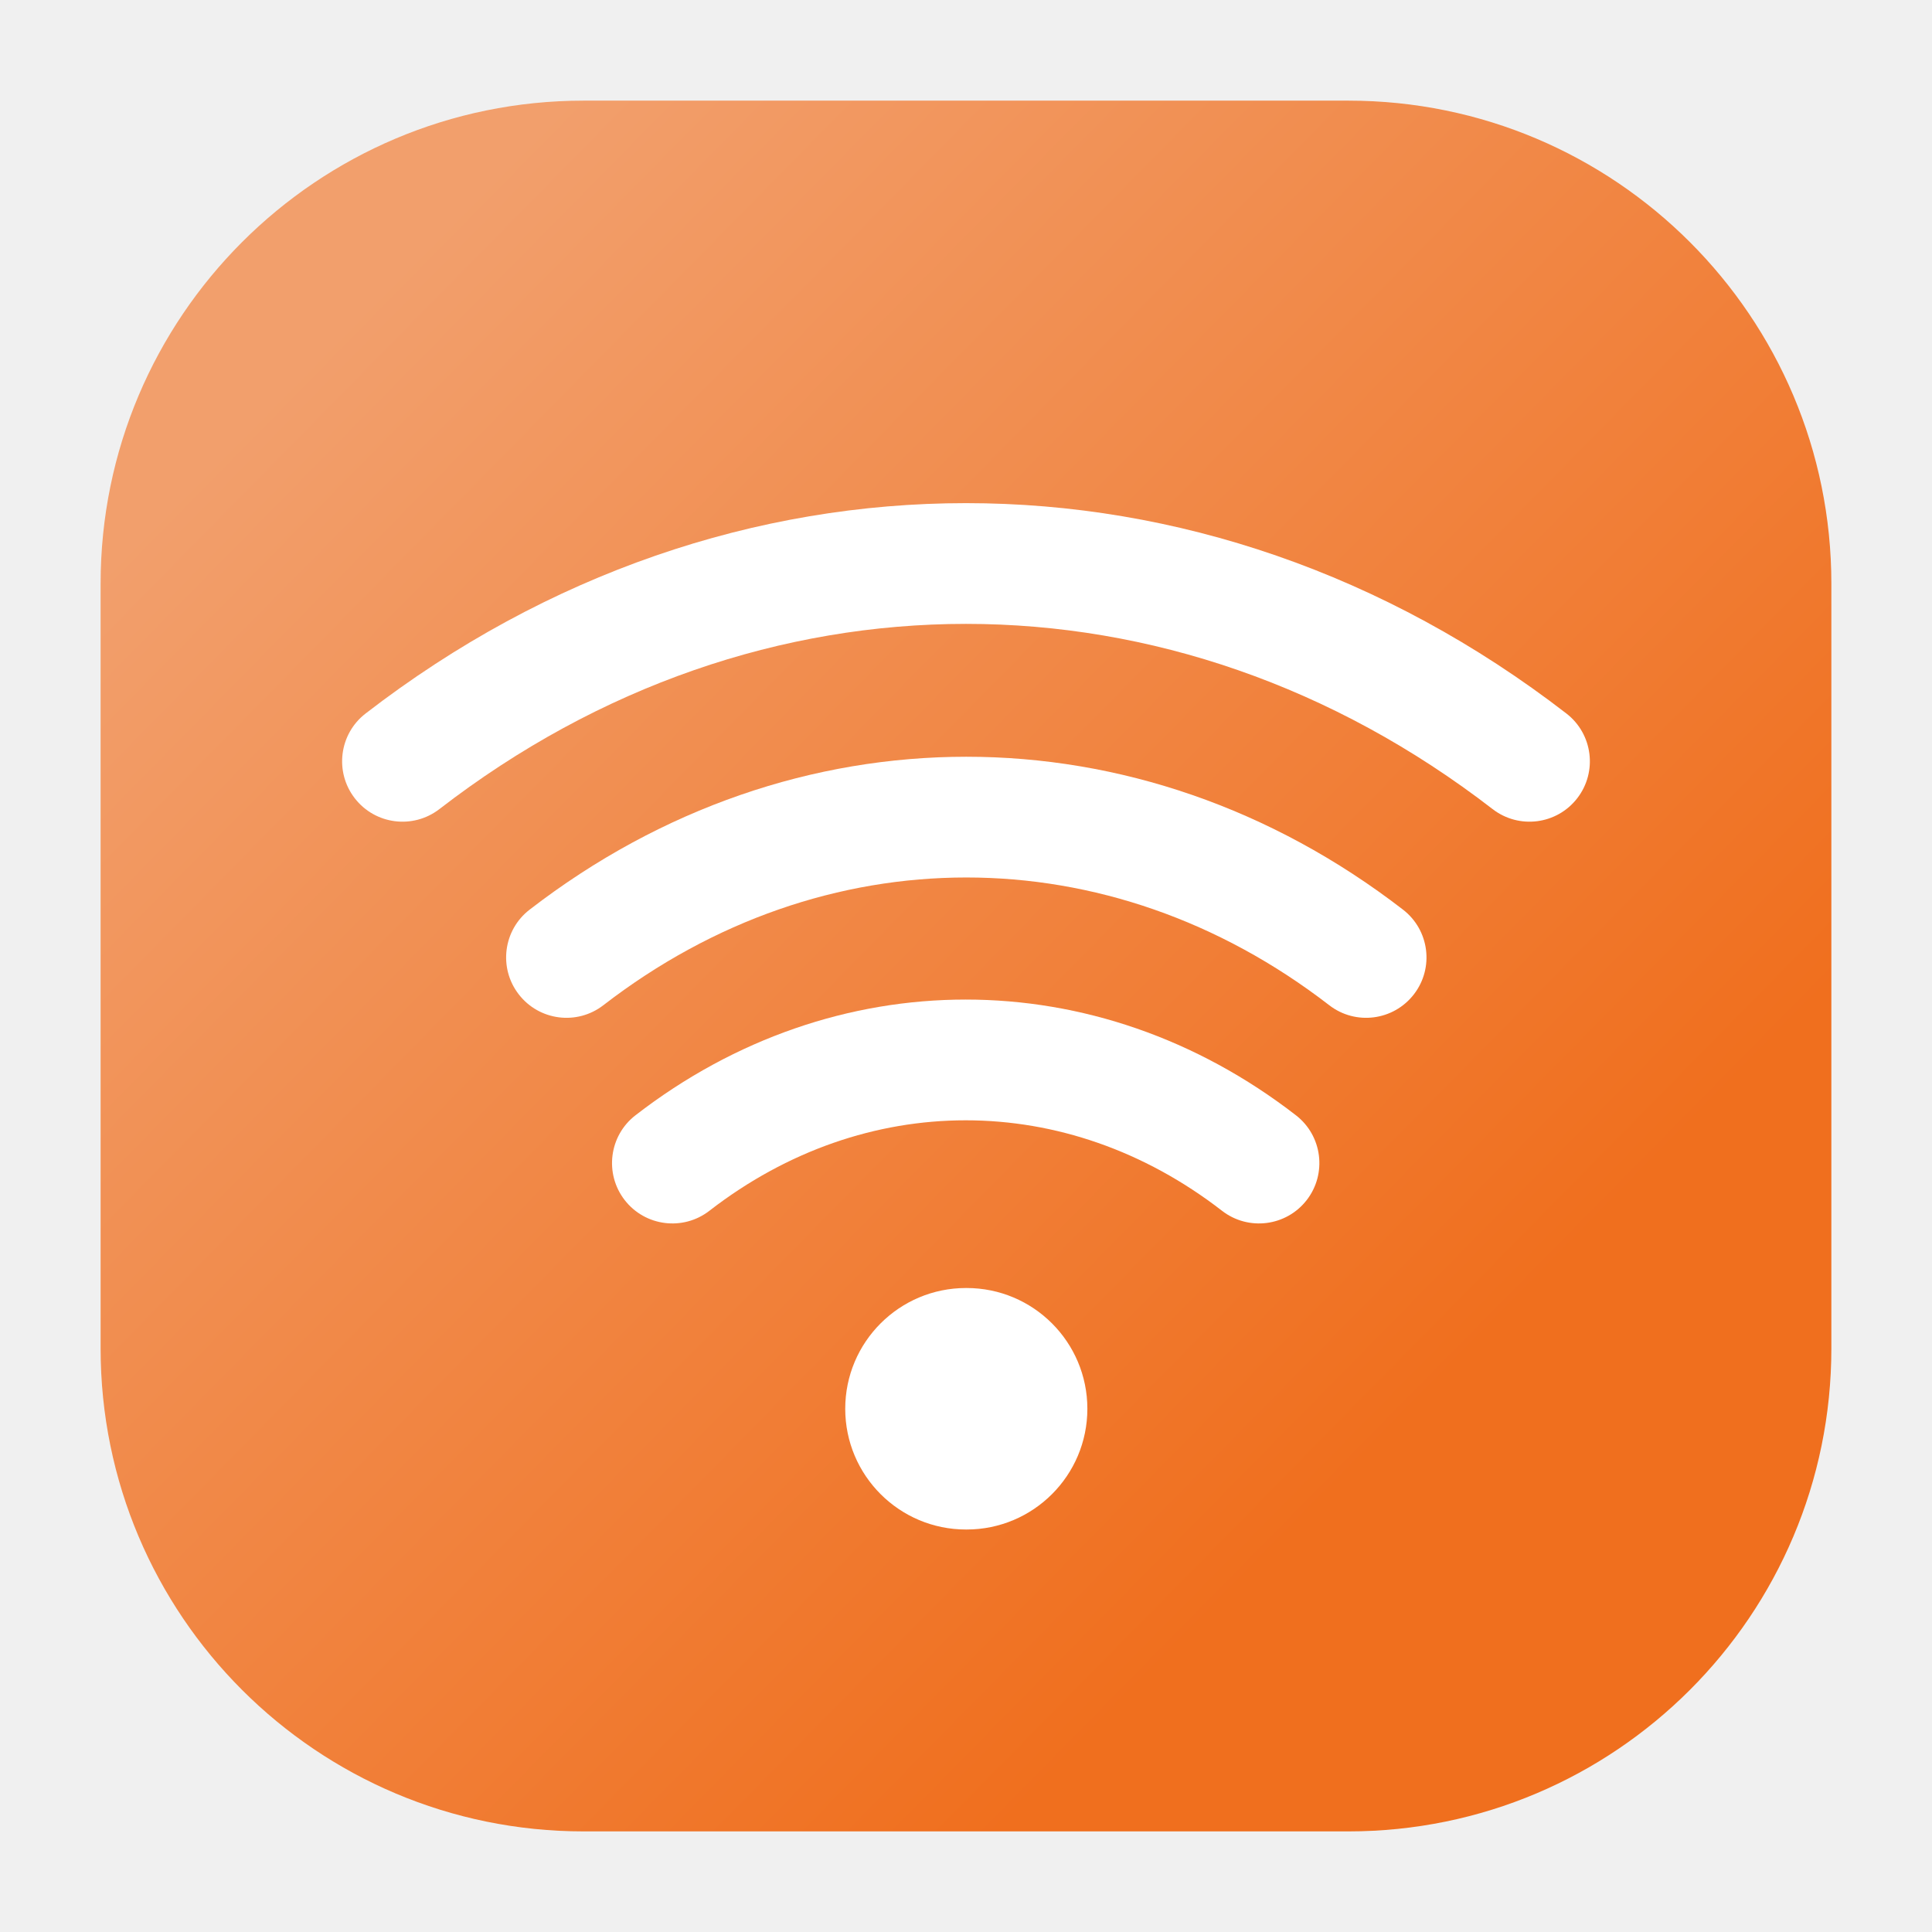
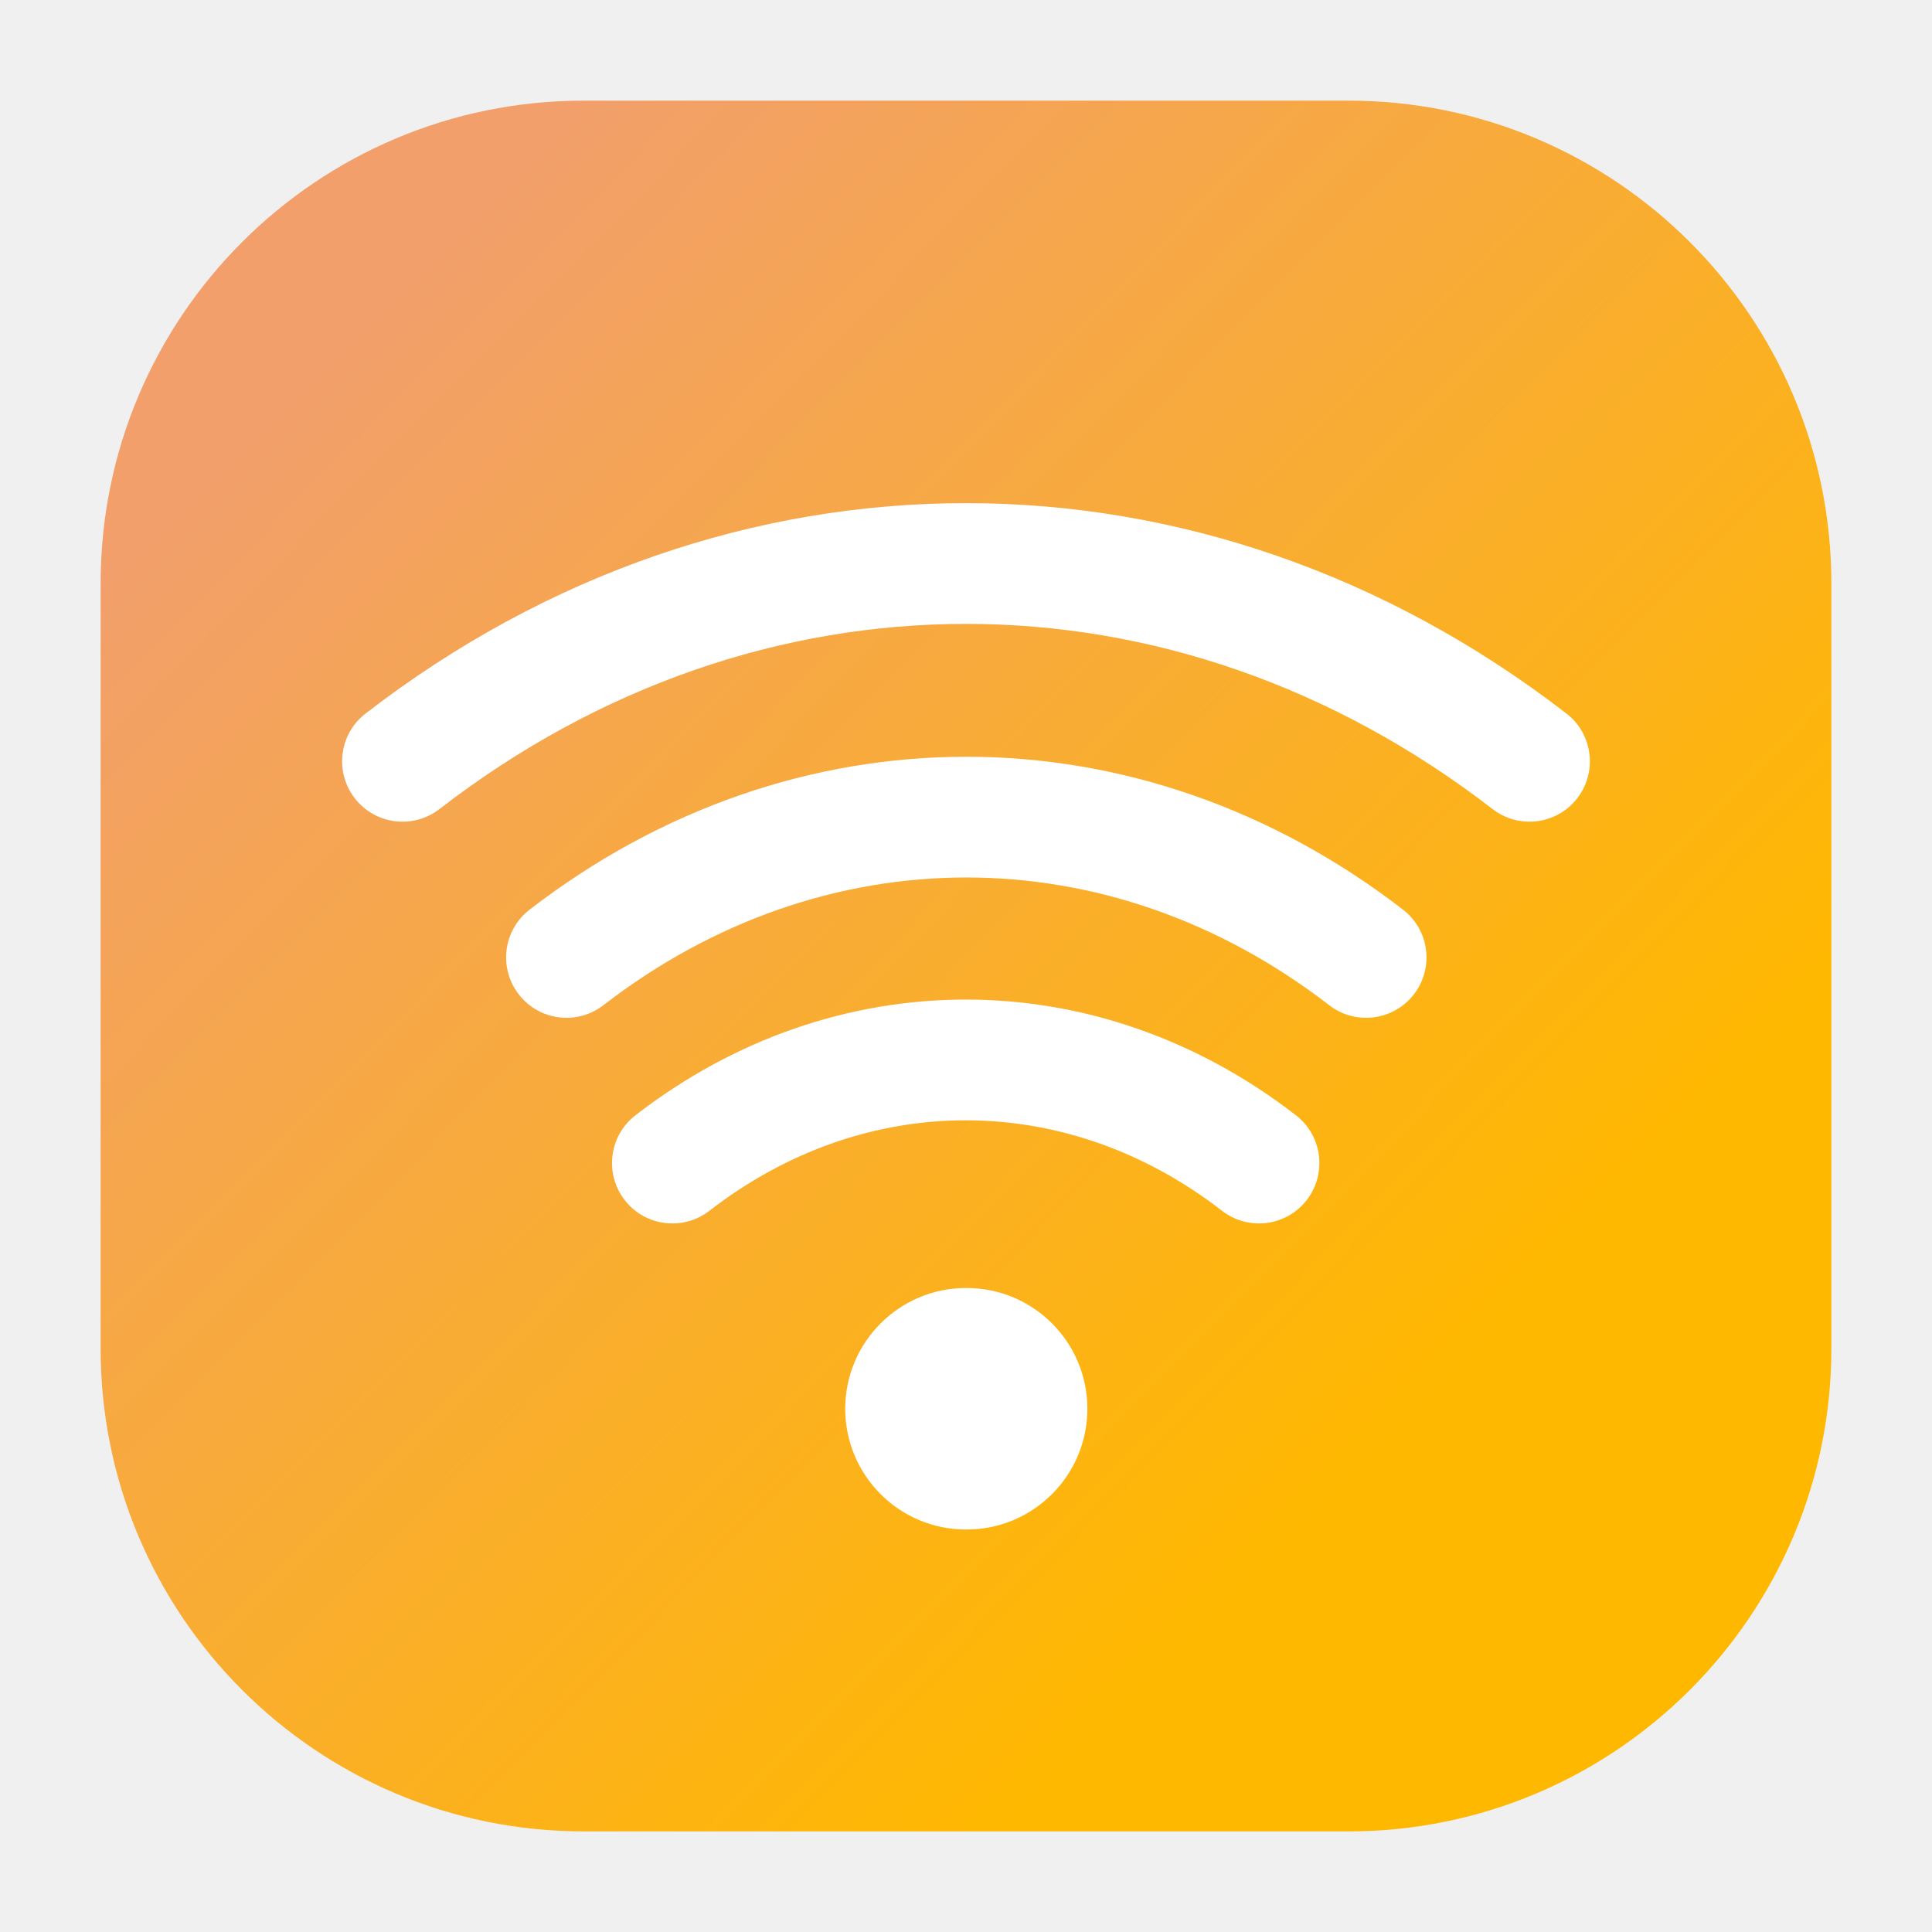
<svg xmlns="http://www.w3.org/2000/svg" width="55" height="55" viewBox="0 0 55 55" fill="none">
  <path d="M2.864 16.615C2.864 9.021 9.02 2.865 16.614 2.865H38.385C45.979 2.865 52.135 9.021 52.135 16.615V38.386C52.135 45.98 45.979 52.136 38.385 52.136H16.614C9.02 52.136 2.864 45.98 2.864 38.386V16.615Z" fill="url(#paint0_linear_424_424)" />
  <path fill-rule="evenodd" clip-rule="evenodd" d="M24.062 40.105C24.062 38.206 25.602 36.667 27.5 36.667H27.517C29.416 36.667 30.955 38.206 30.955 40.105C30.955 42.003 29.416 43.542 27.517 43.542H27.5C25.602 43.542 24.062 42.003 24.062 40.105Z" fill="white" />
  <path fill-rule="evenodd" clip-rule="evenodd" d="M37.84 28.616C31.561 23.768 23.456 23.768 17.177 28.616C16.426 29.197 15.347 29.058 14.767 28.306C14.187 27.555 14.325 26.476 15.077 25.896C22.593 20.092 32.424 20.092 39.941 25.896C40.692 26.476 40.831 27.555 40.251 28.306C39.67 29.058 38.591 29.197 37.84 28.616Z" fill="white" />
  <path fill-rule="evenodd" clip-rule="evenodd" d="M42.491 23.033C33.389 16.003 21.611 16.003 12.509 23.033C11.757 23.613 10.678 23.475 10.098 22.723C9.518 21.972 9.656 20.892 10.408 20.312C20.748 12.327 34.252 12.327 44.592 20.312C45.343 20.892 45.482 21.972 44.902 22.723C44.322 23.475 43.242 23.613 42.491 23.033Z" fill="white" />
  <path fill-rule="evenodd" clip-rule="evenodd" d="M34.789 34.469C30.355 31.034 24.628 31.034 20.194 34.469C19.444 35.05 18.364 34.913 17.783 34.163C17.202 33.412 17.339 32.332 18.089 31.751C23.762 27.357 31.221 27.357 36.894 31.751C37.644 32.332 37.781 33.412 37.2 34.163C36.619 34.913 35.539 35.05 34.789 34.469Z" fill="white" />
  <defs>
    <linearGradient id="paint0_linear_424_424" x1="40" y1="40.5" x2="9" y2="10" gradientUnits="userSpaceOnUse">
-       <stop stop-color="#F06F1E" />
+       <stop stop-color="#FFB800" />
      <stop offset="1" stop-color="#F29F6C" />
    </linearGradient>
  </defs>
</svg>
